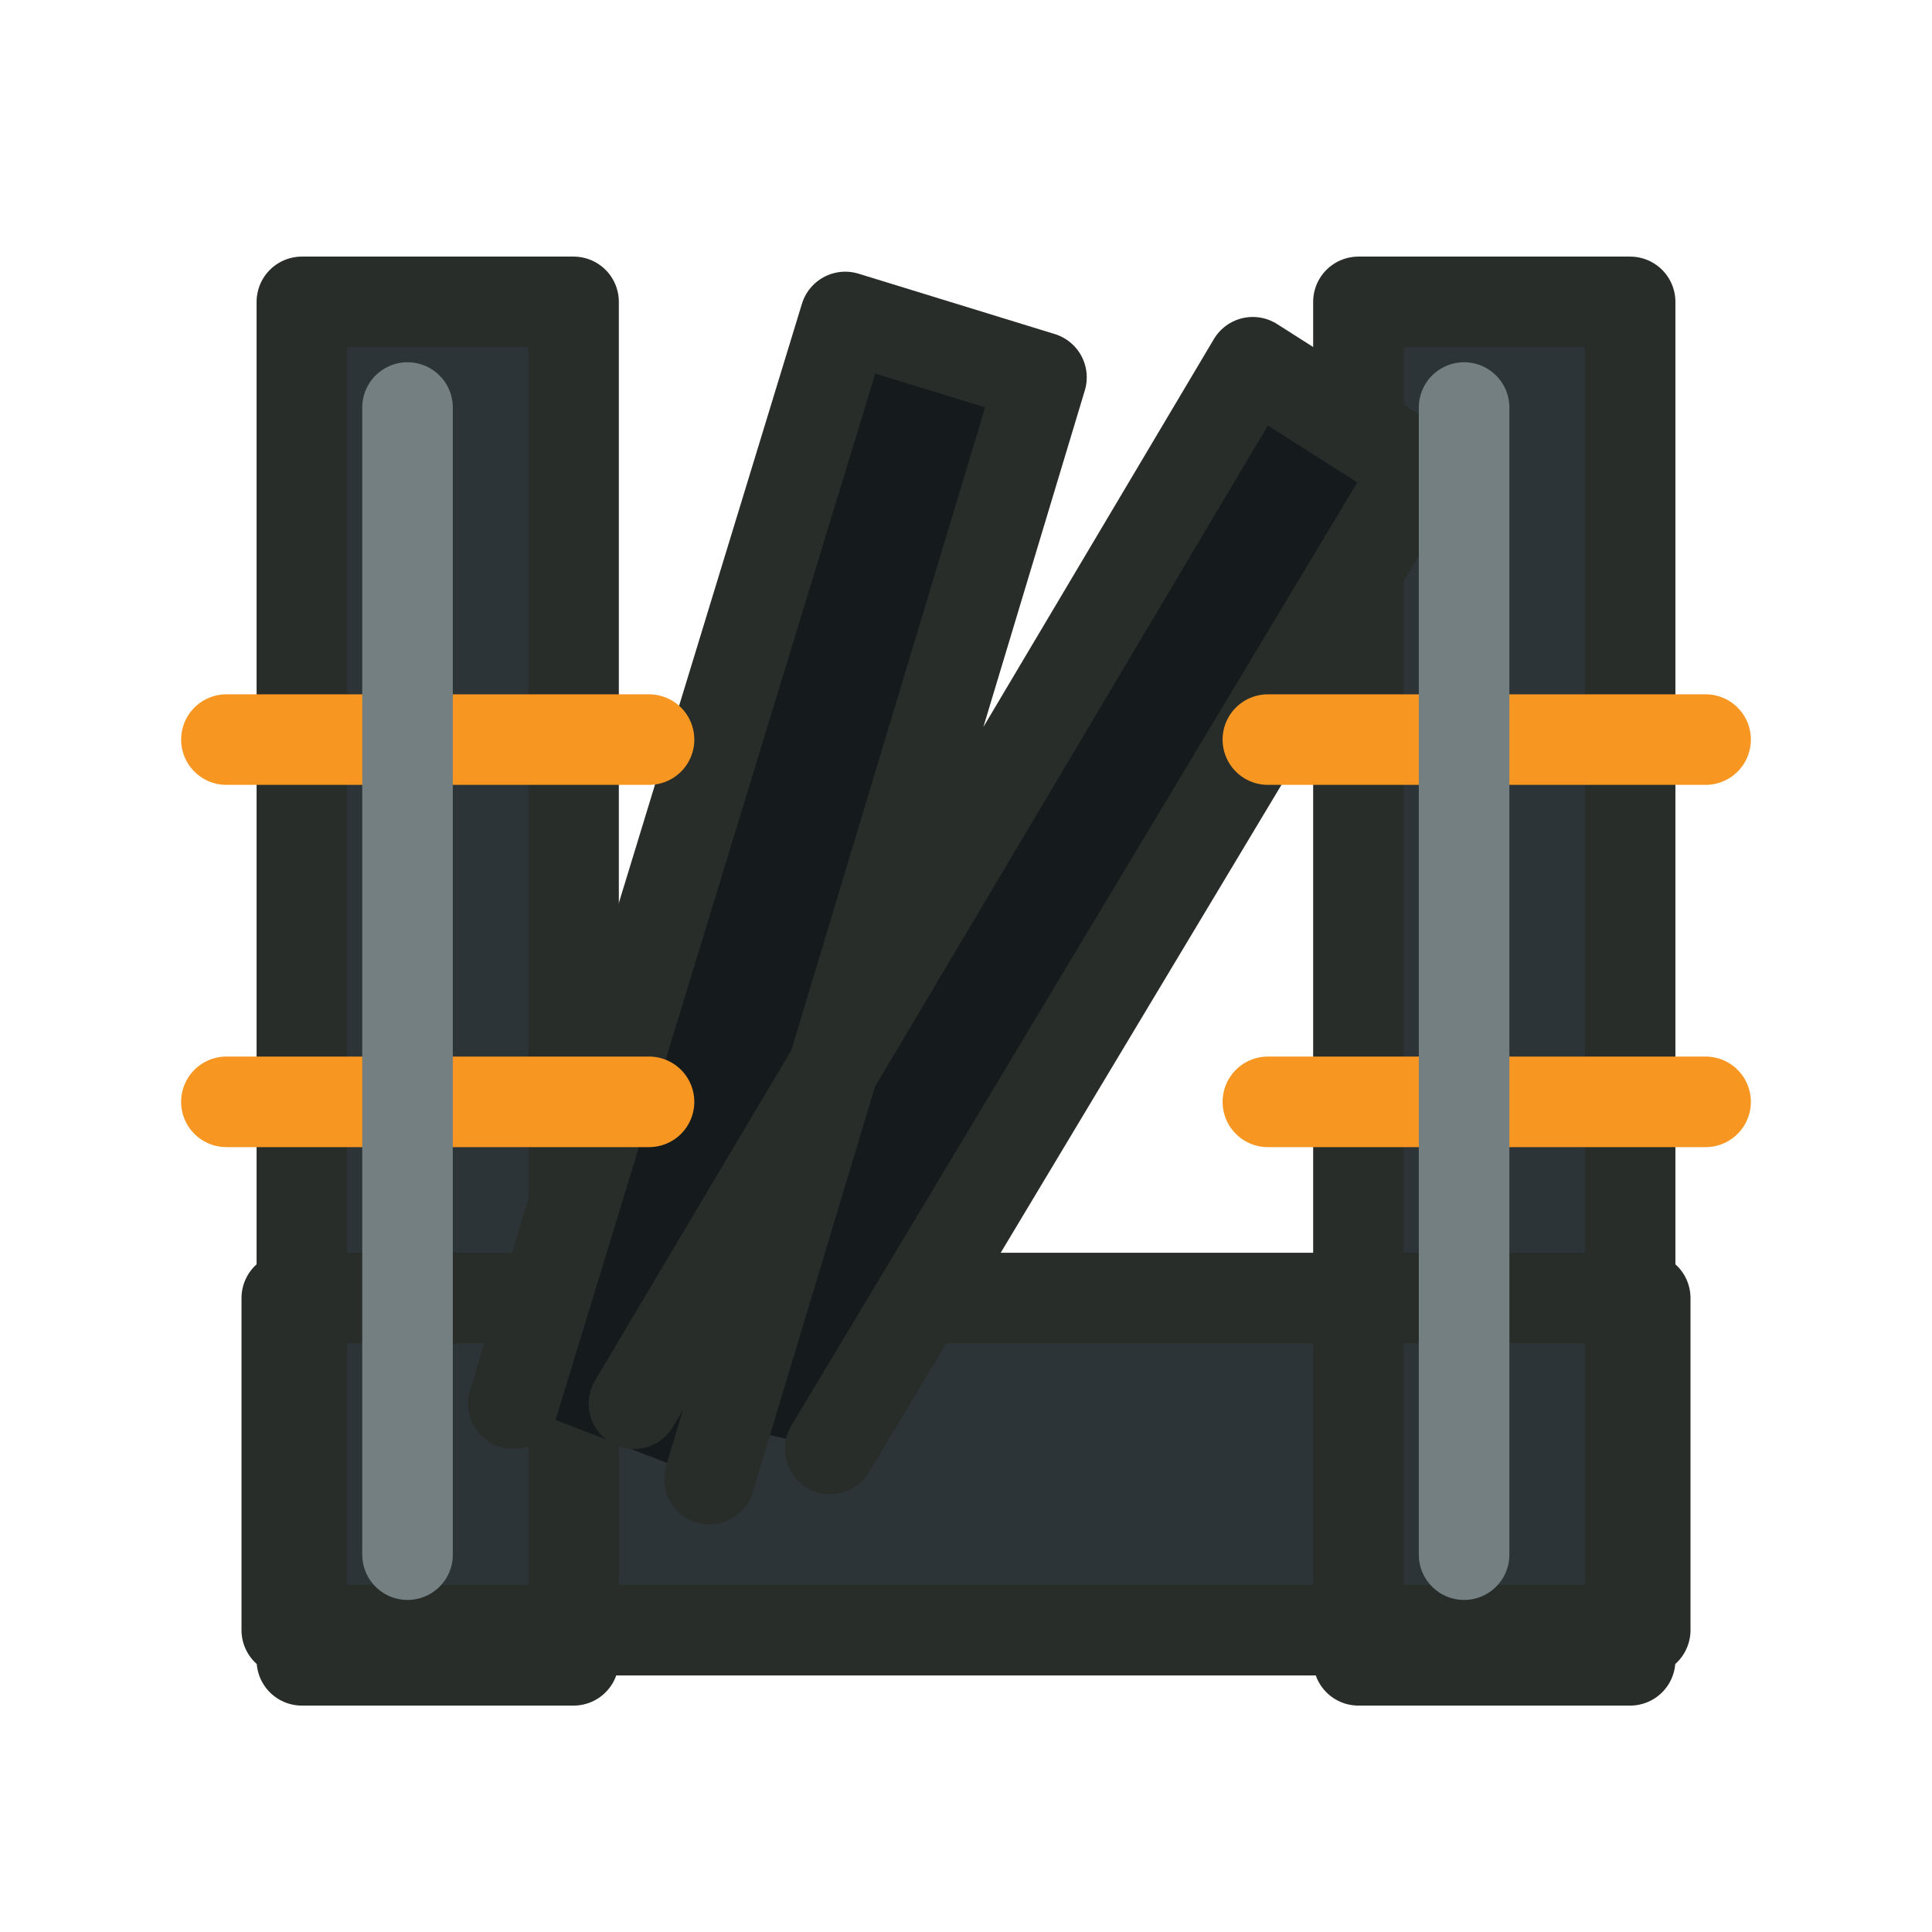
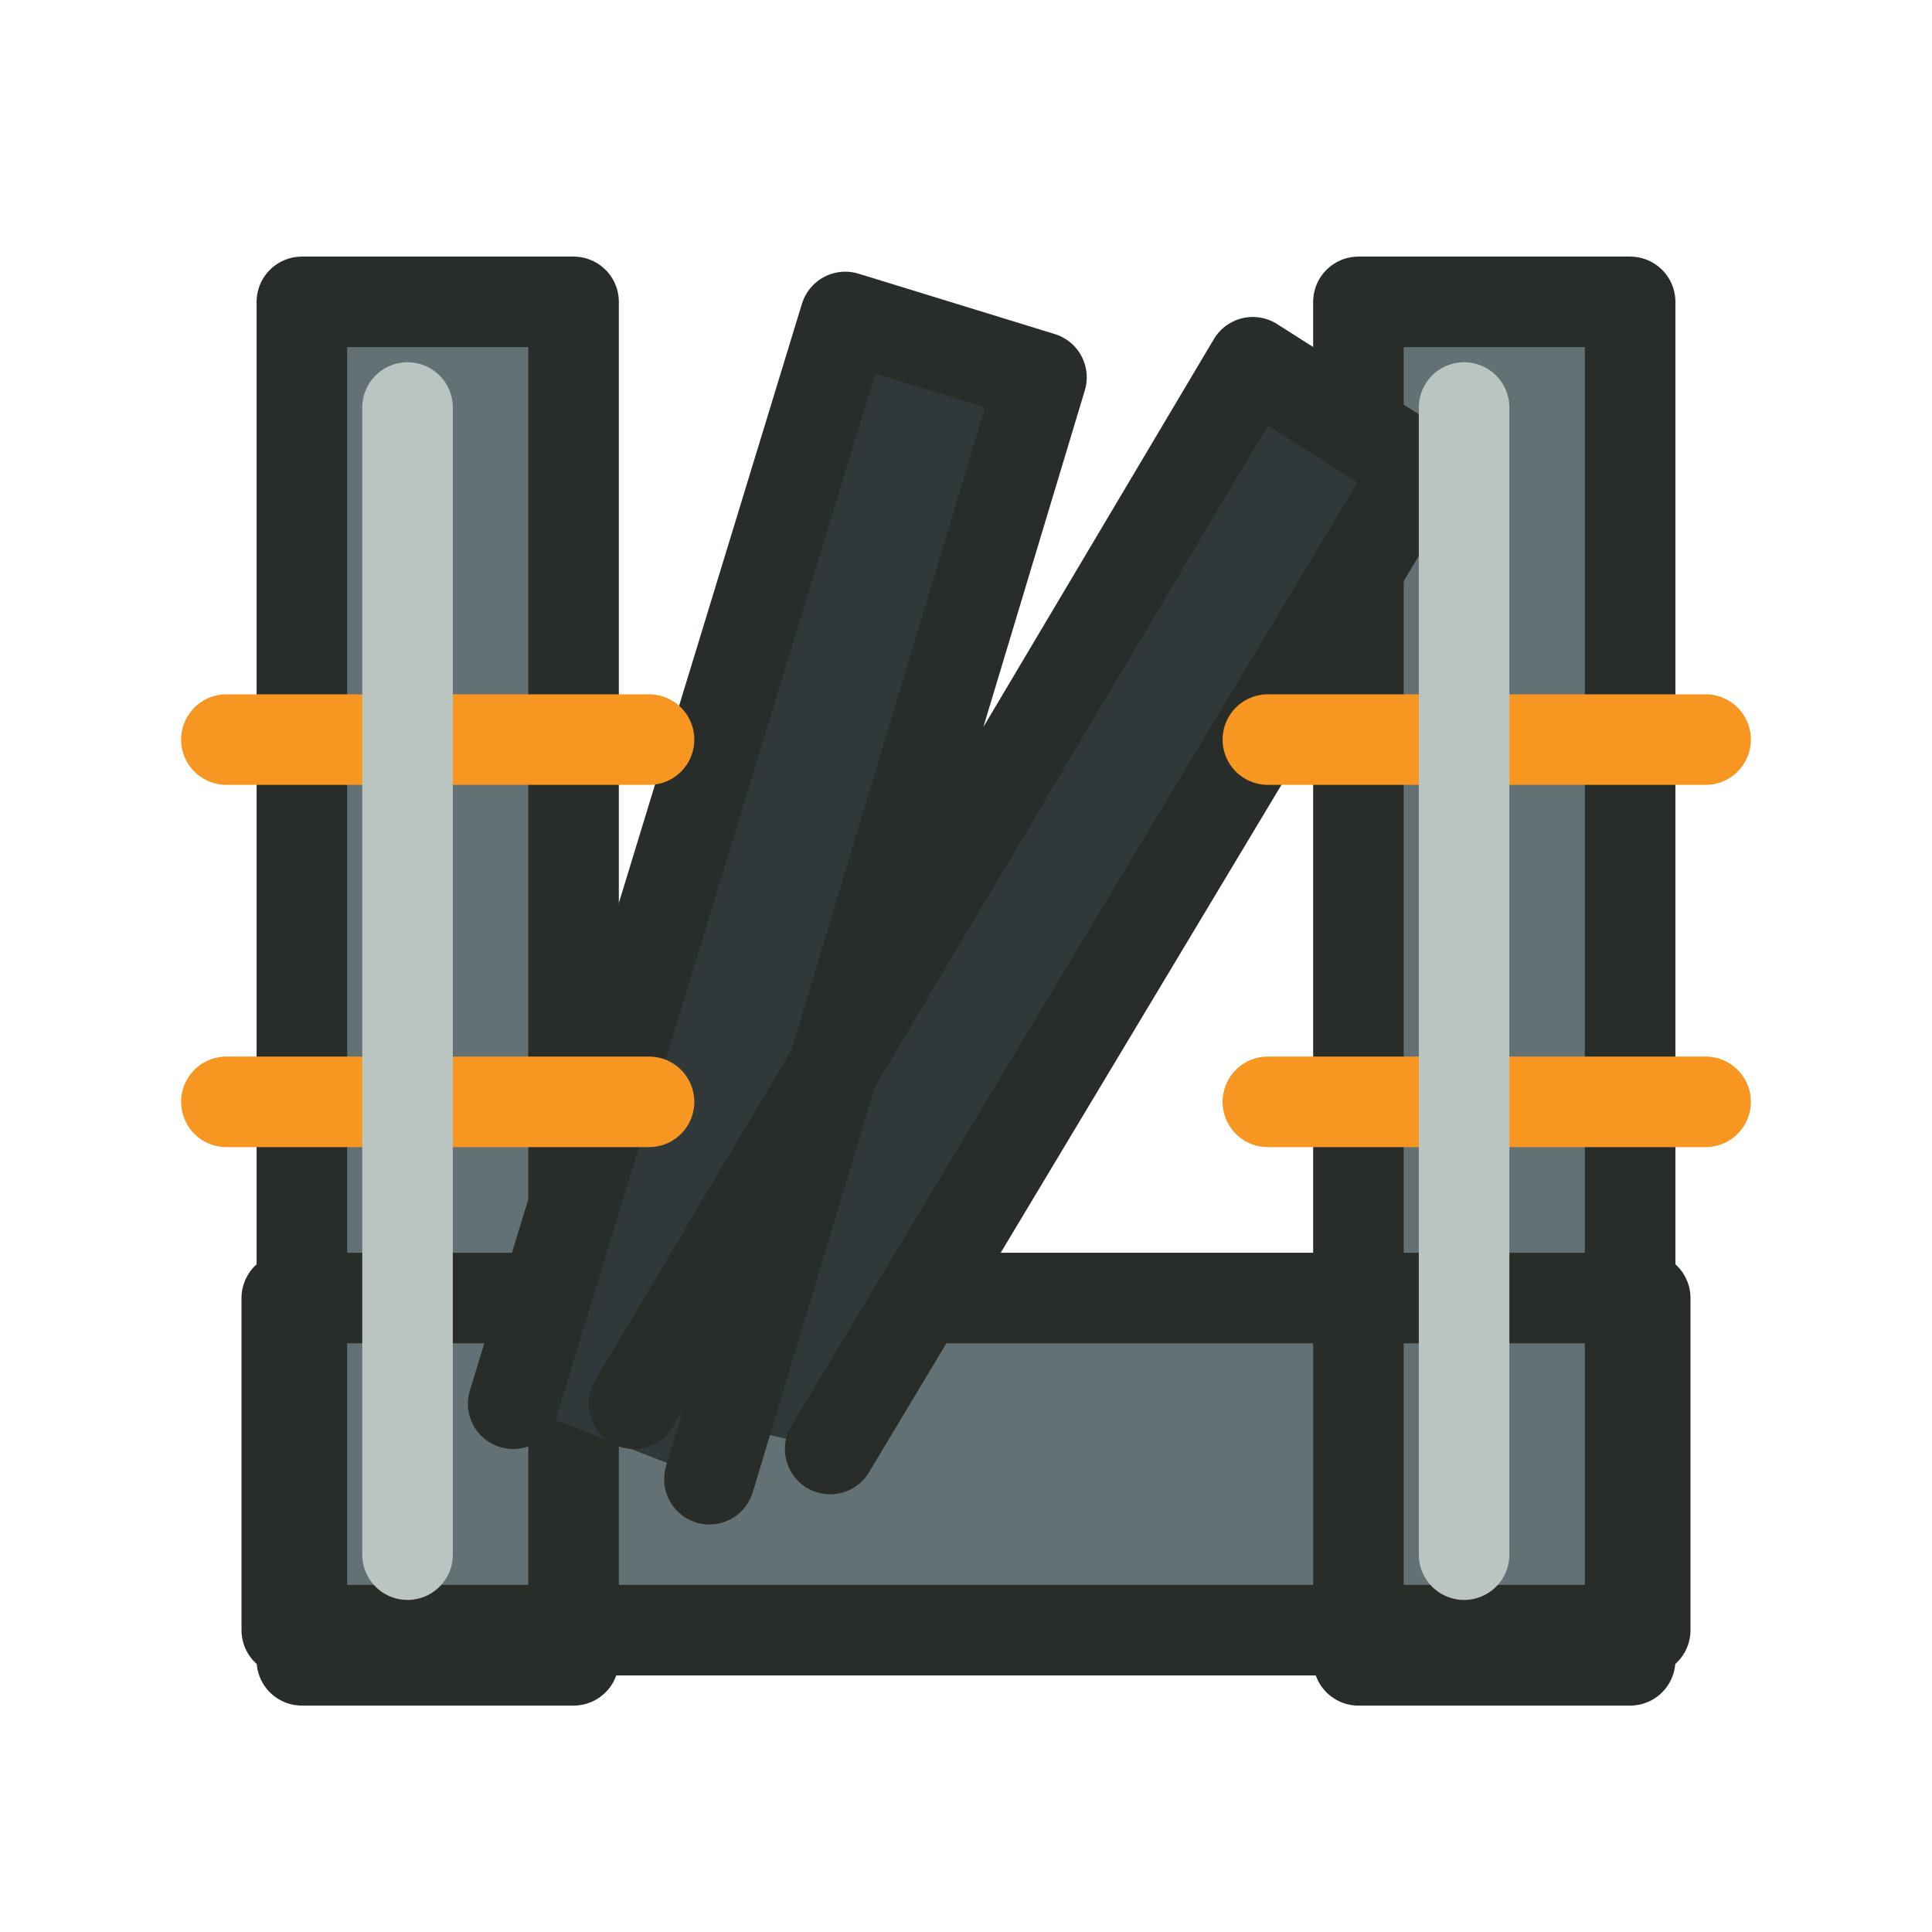
<svg xmlns="http://www.w3.org/2000/svg" viewBox="0 0 128 128" role="img" aria-labelledby="title desc">
  <g stroke="#292d29" stroke-width="6" stroke-linecap="round" stroke-linejoin="round">
-     <path d="M20 20h18v90H20zm70 0h18v90H90zM19 86h90v22H19z" fill="#2d3437" />
-     <path d="m42 93 41-69 11 7-39 65m-21-3 22-72 13 4-22 73" fill="#151a1c" />
+     <path d="M20 20h18v90H20zm70 0h18v90H90zM19 86h90v22H19z" fill="#647174" />
+     <path d="m42 93 41-69 11 7-39 65m-21-3 22-72 13 4-22 73" fill="#30383a" />
    <path d="M15 49h28m41 0h29M15 73h28m41 0h29" stroke="#f79721" />
-     <path d="M27 27v76m70-76v76" stroke="#737f81" />
+     <path d="M27 27v76m70-76v76" stroke="#bac4c1" />
  </g>
</svg>
